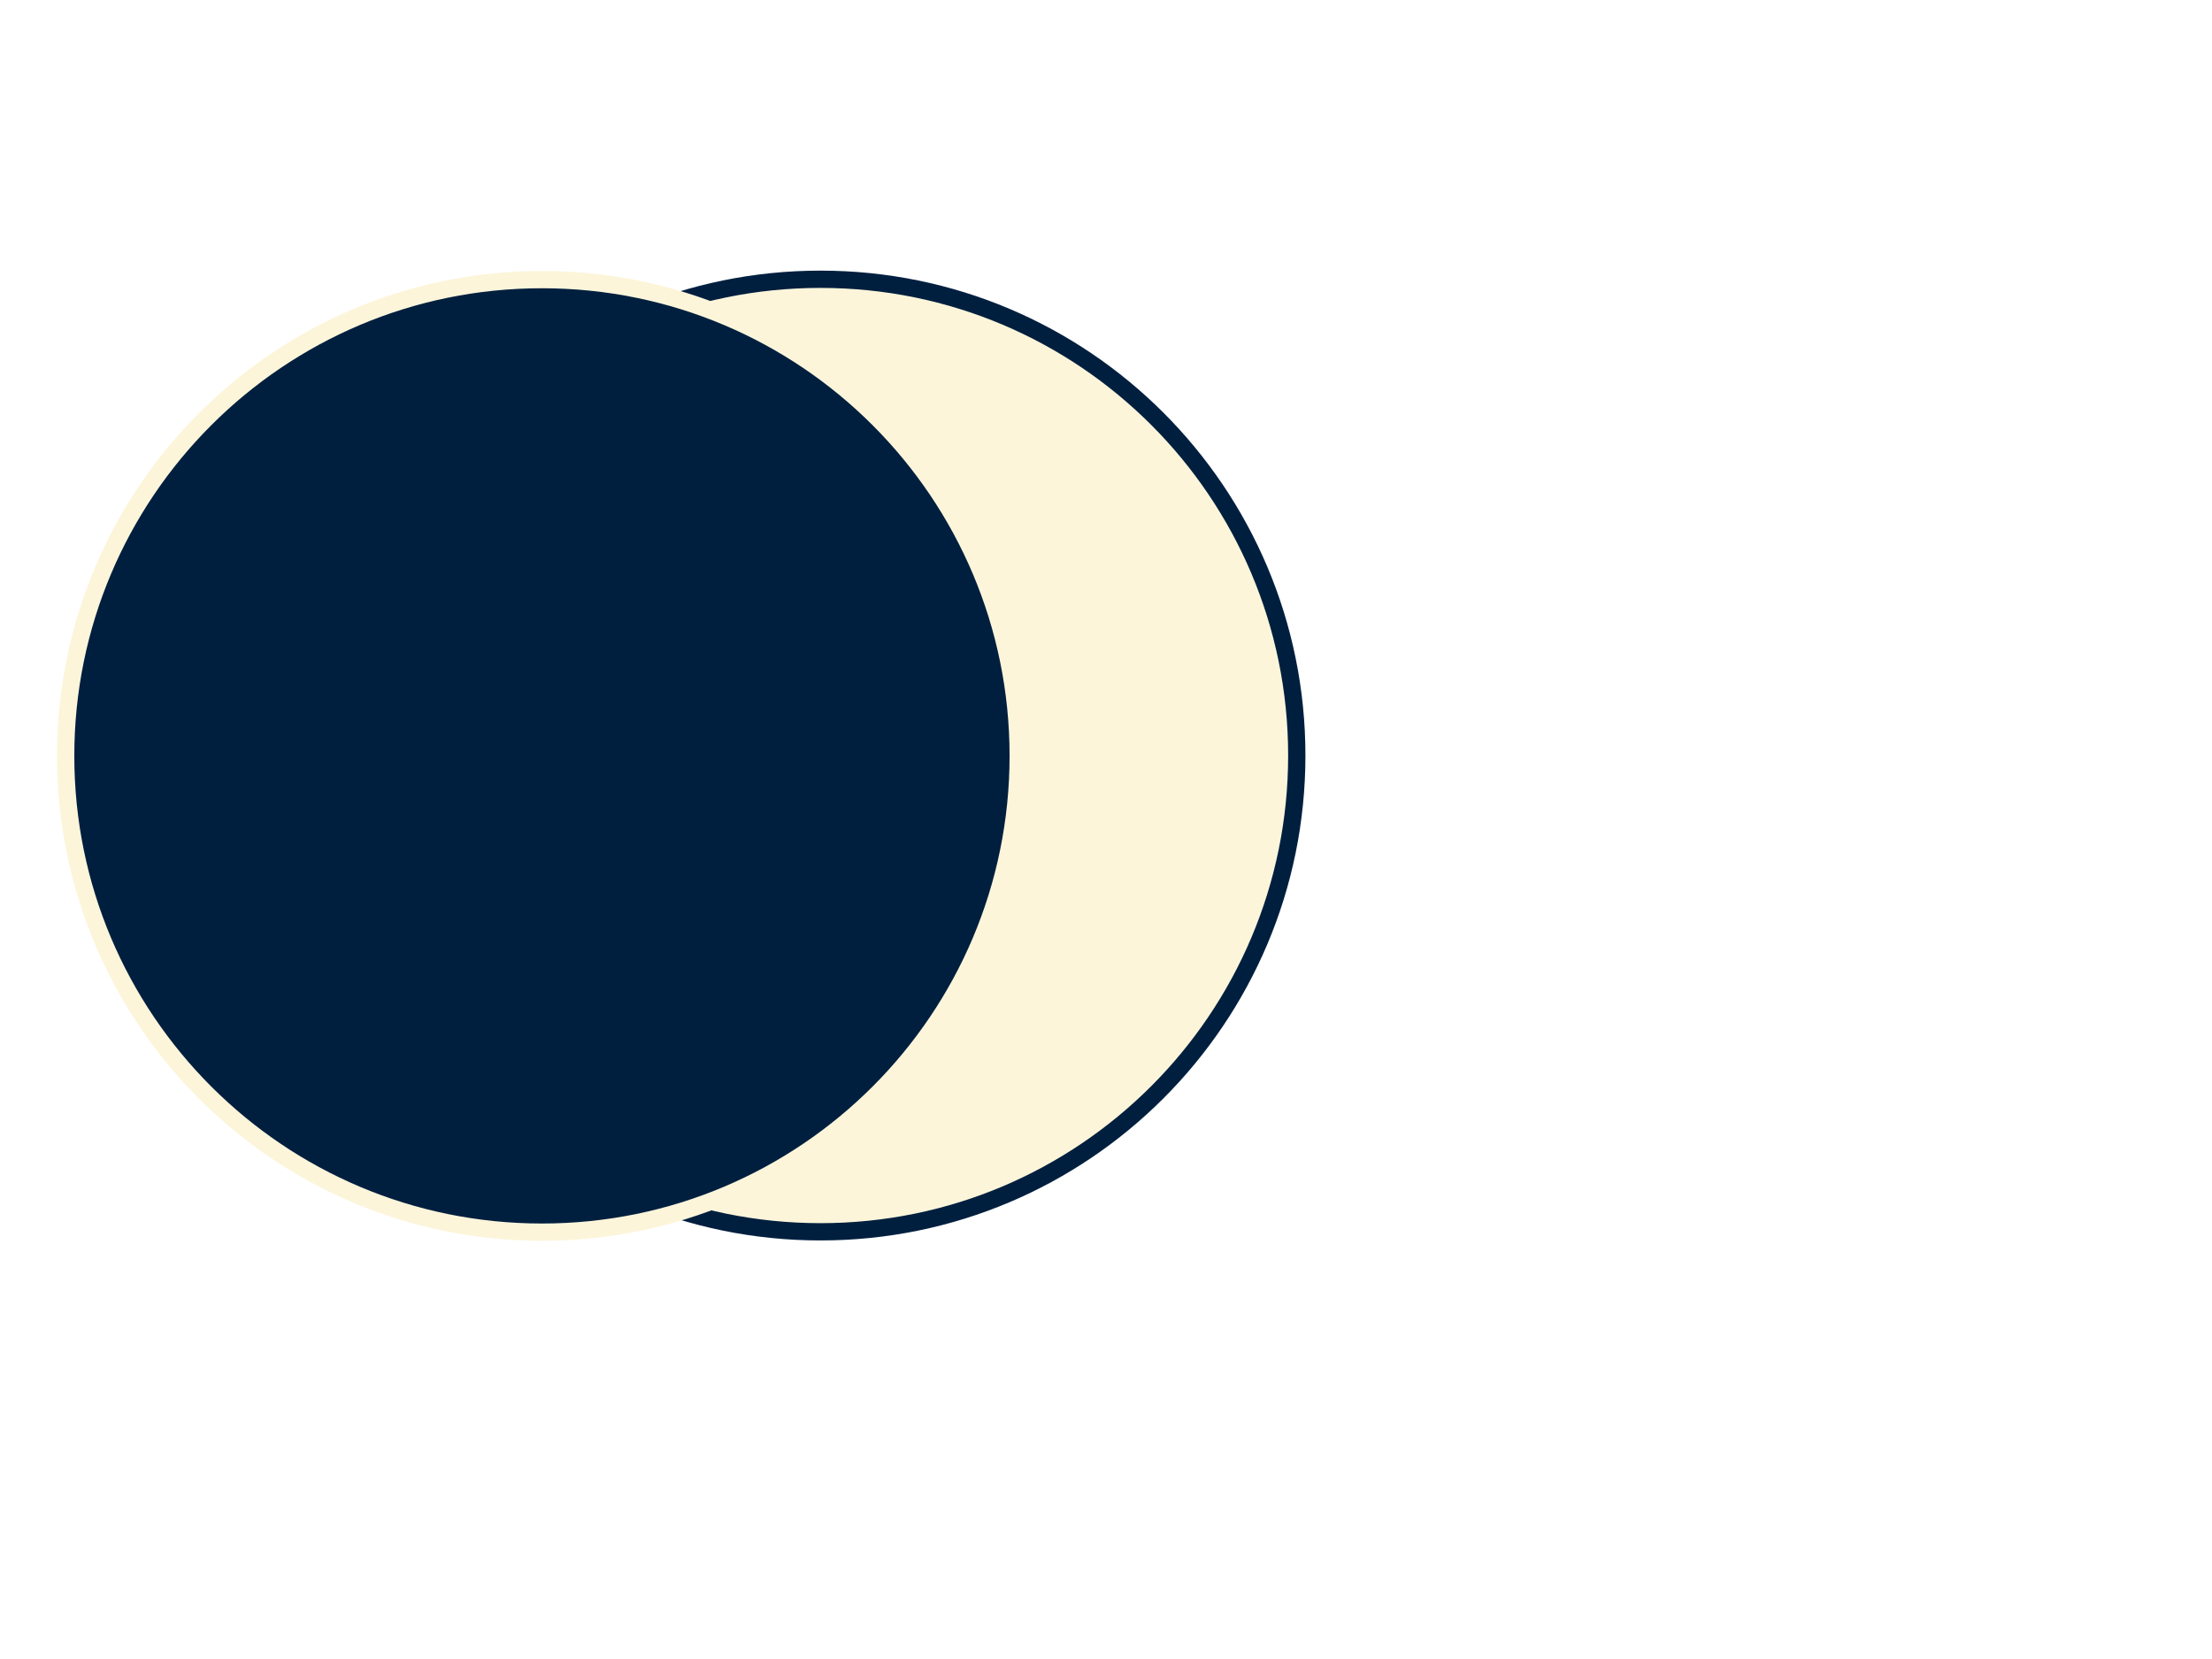
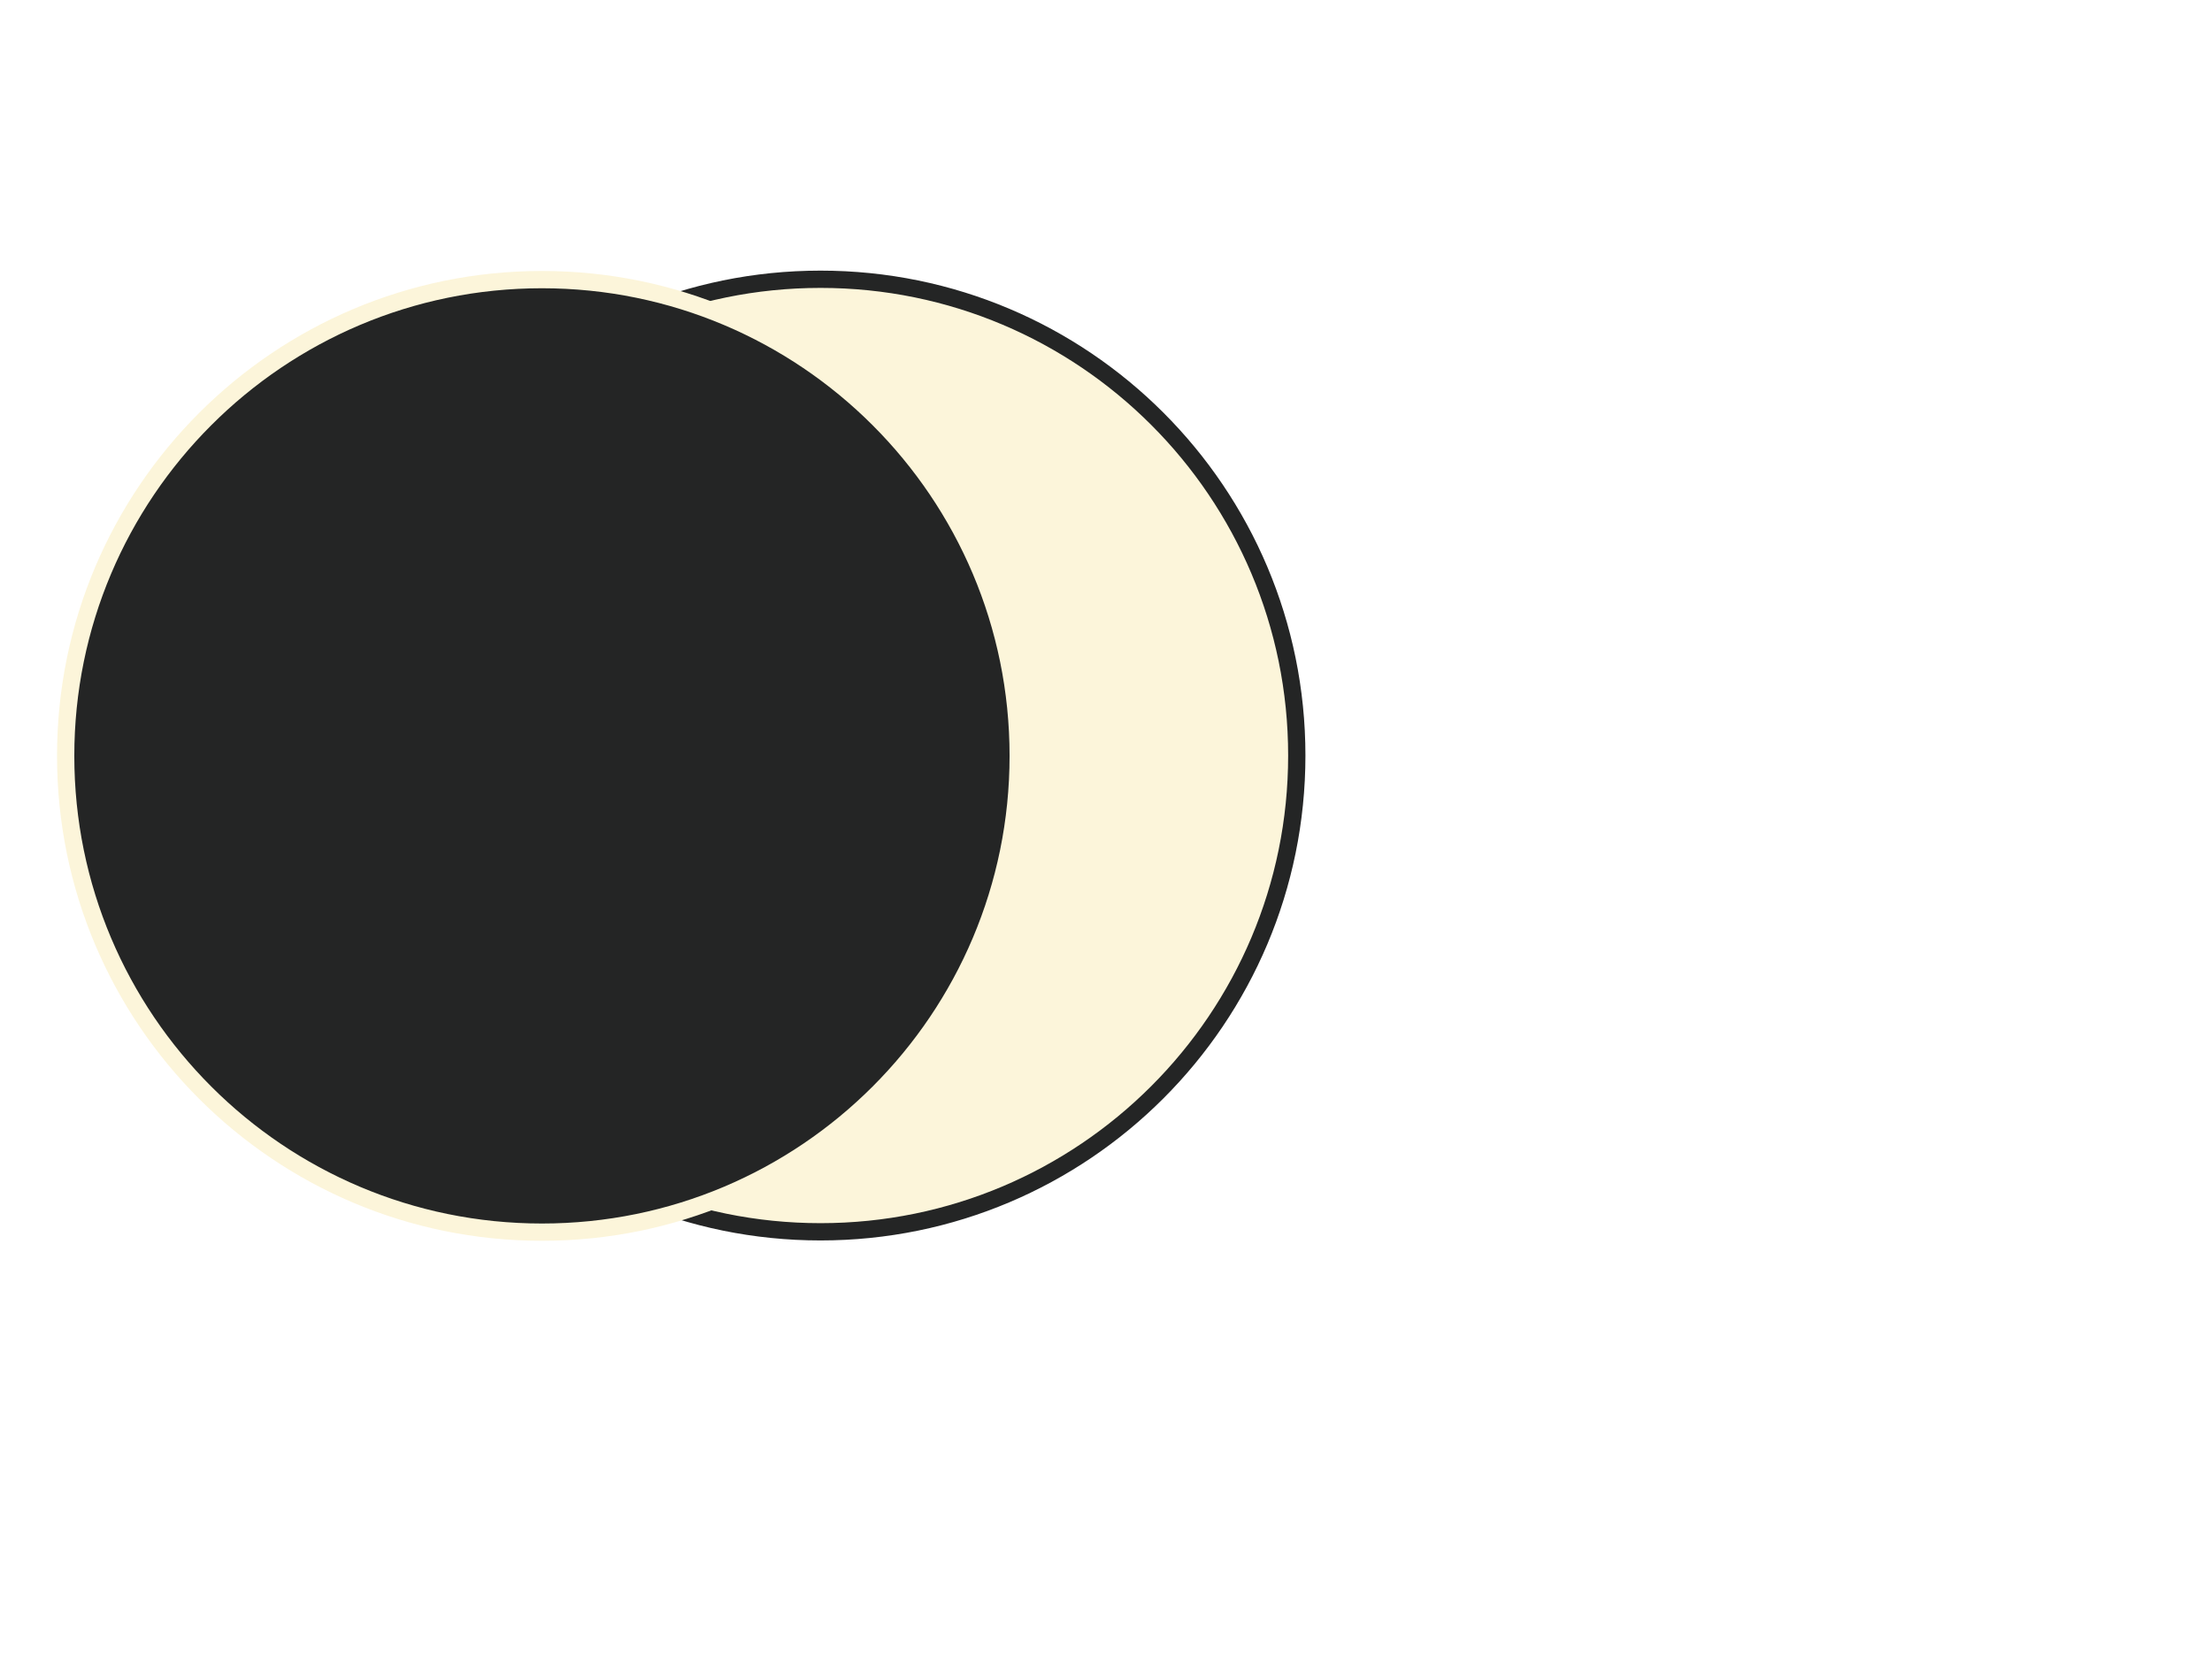
<svg xmlns="http://www.w3.org/2000/svg" width="640" height="480">
  <g class="layer" display="inline">
-     <circle cx="237.4" cy="218.6" fill="#fcf5da" id="svg_1" r="137.8" stroke="#001f3f" stroke-width="5" transform="matrix(1 0 0 1 0 0)" />
-     <circle cx="156.8" cy="218.7" fill="#001f3f" id="svg_2" r="137.8" stroke="#fcf5da" stroke-width="5" />
+     <circle cx="237.4" cy="218.6" fill="#fcf5da" id="svg_1" r="137.8" stroke="#242525" stroke-width="5" transform="matrix(1 0 0 1 0 0)" />
+     <circle cx="156.8" cy="218.7" fill="#242525" id="svg_2" r="137.8" stroke="#fcf5da" stroke-width="5" />
    <path fill="#001f3f" id="svg_3" stroke="#001f3f" stroke-width="5" transform="matrix(1 0 0 1 0 0) scale(1 1)" />
  </g>
</svg>
